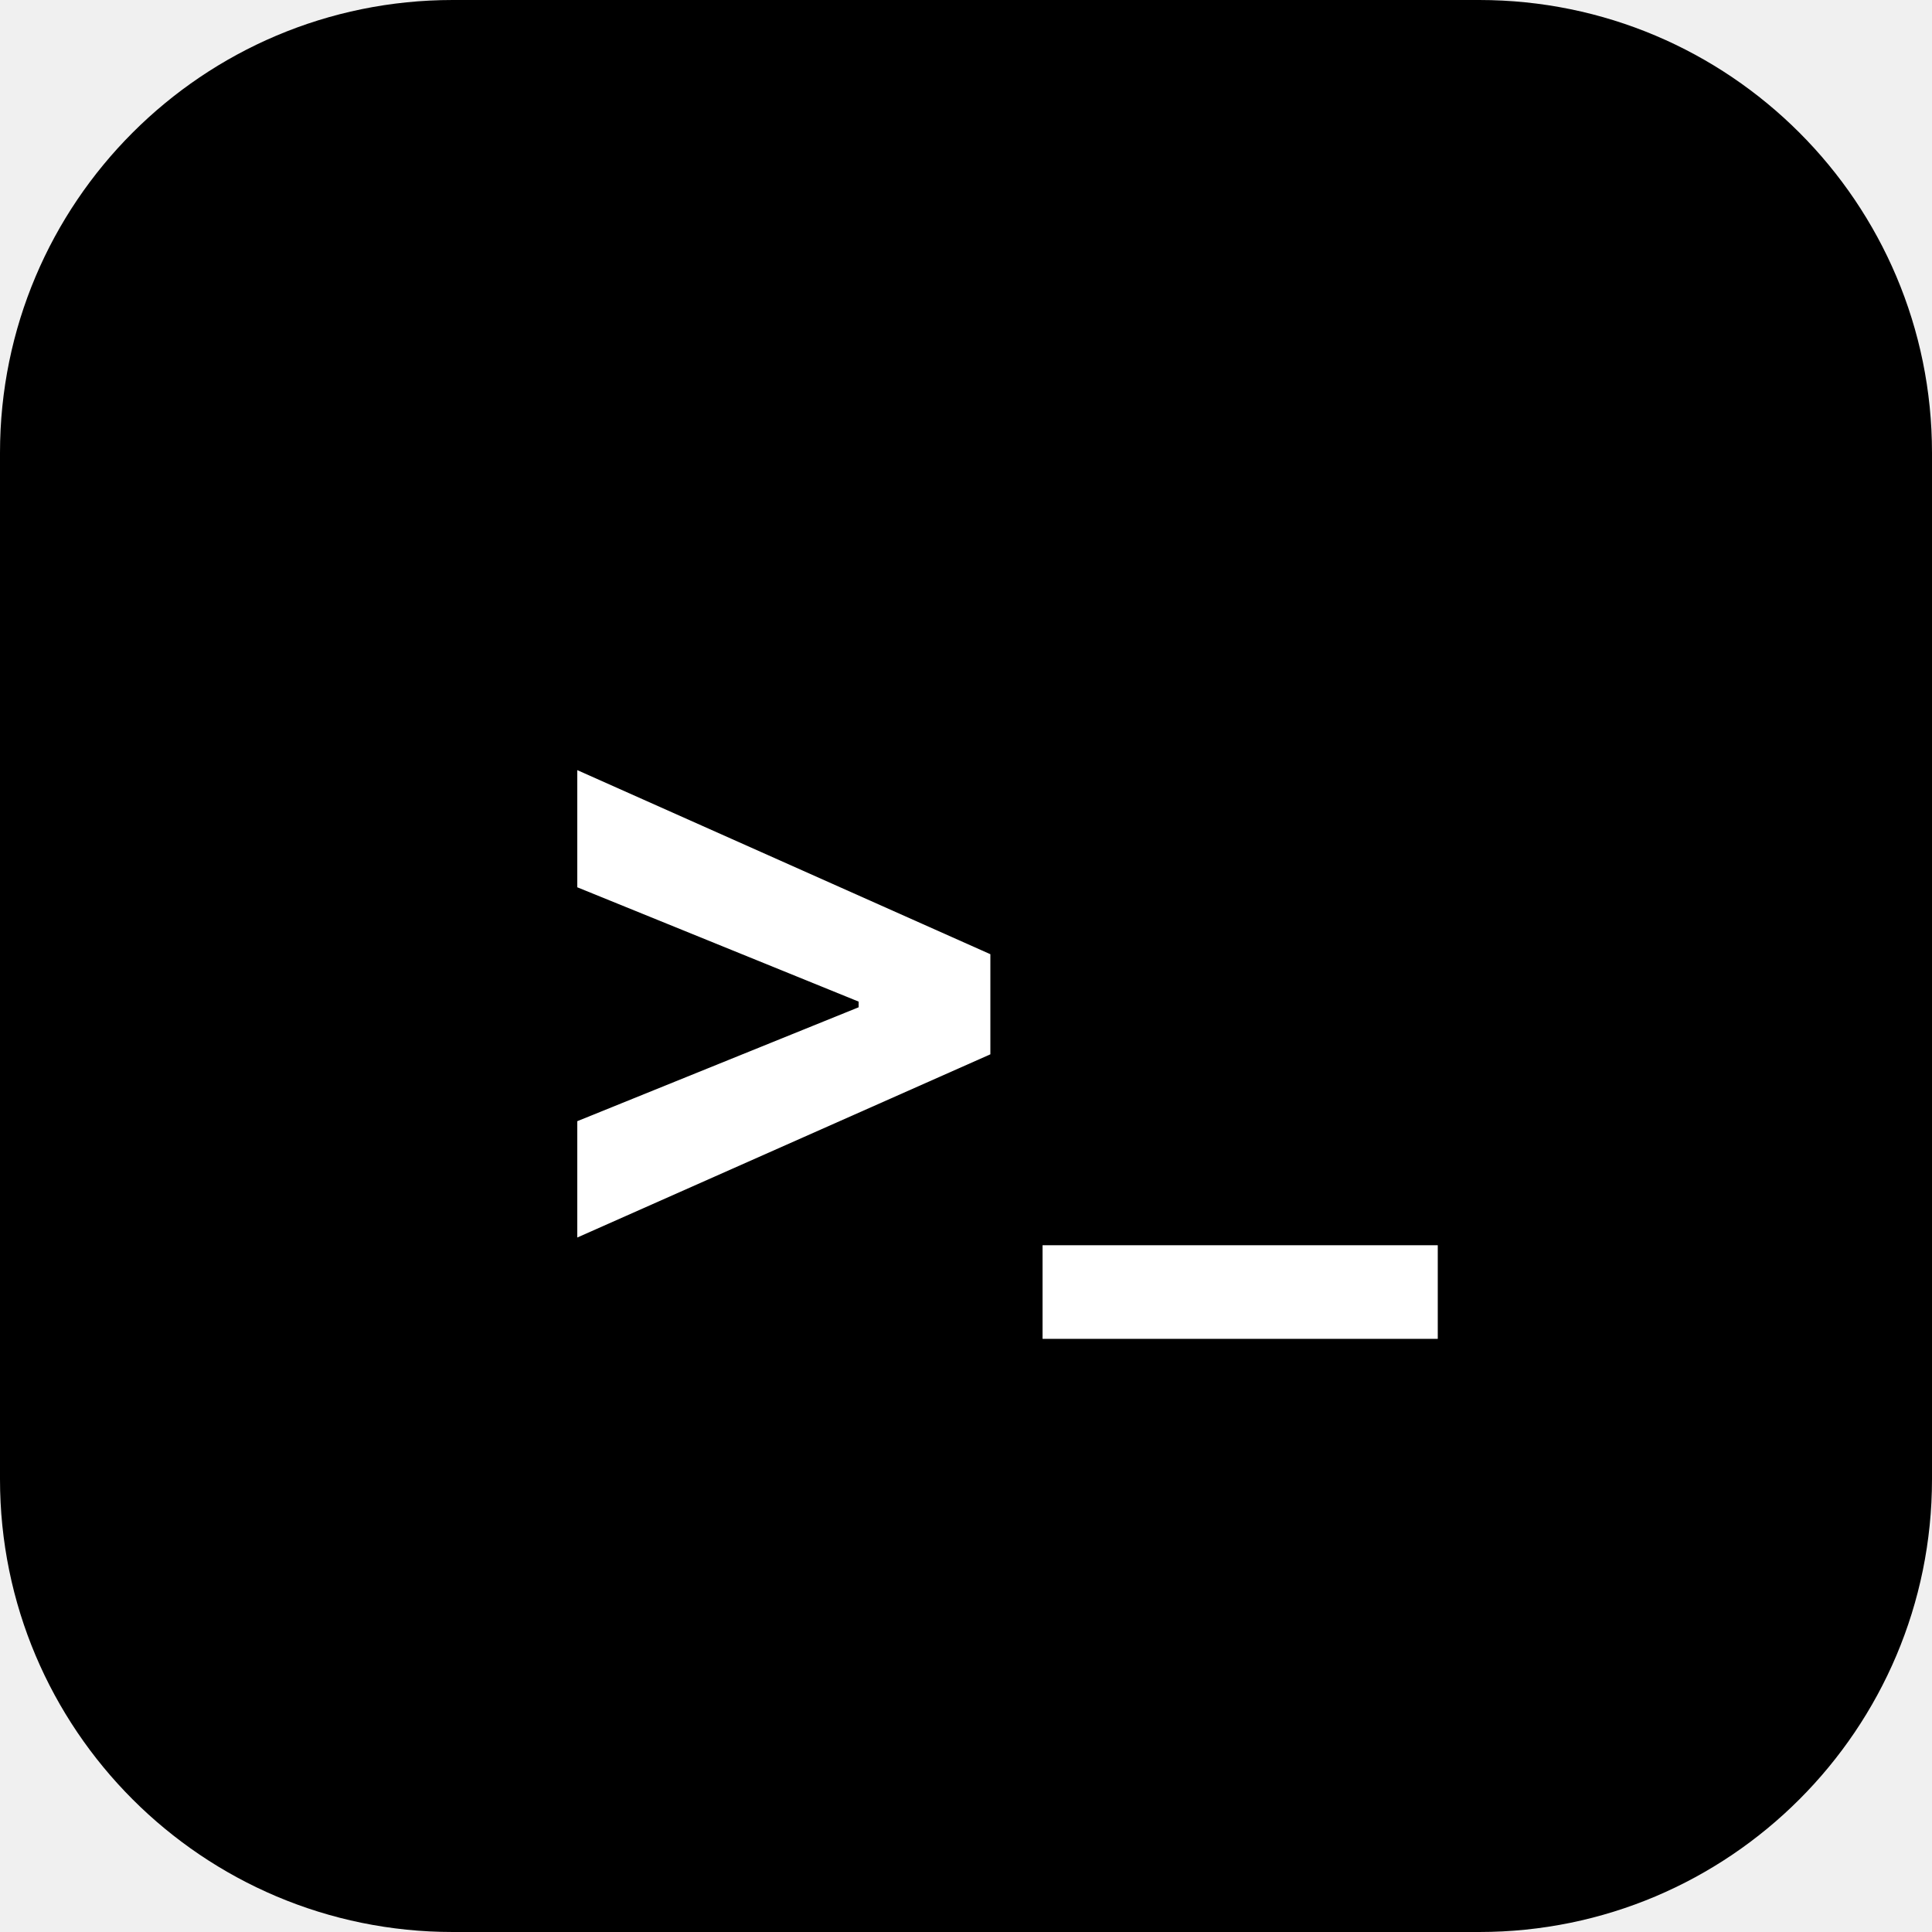
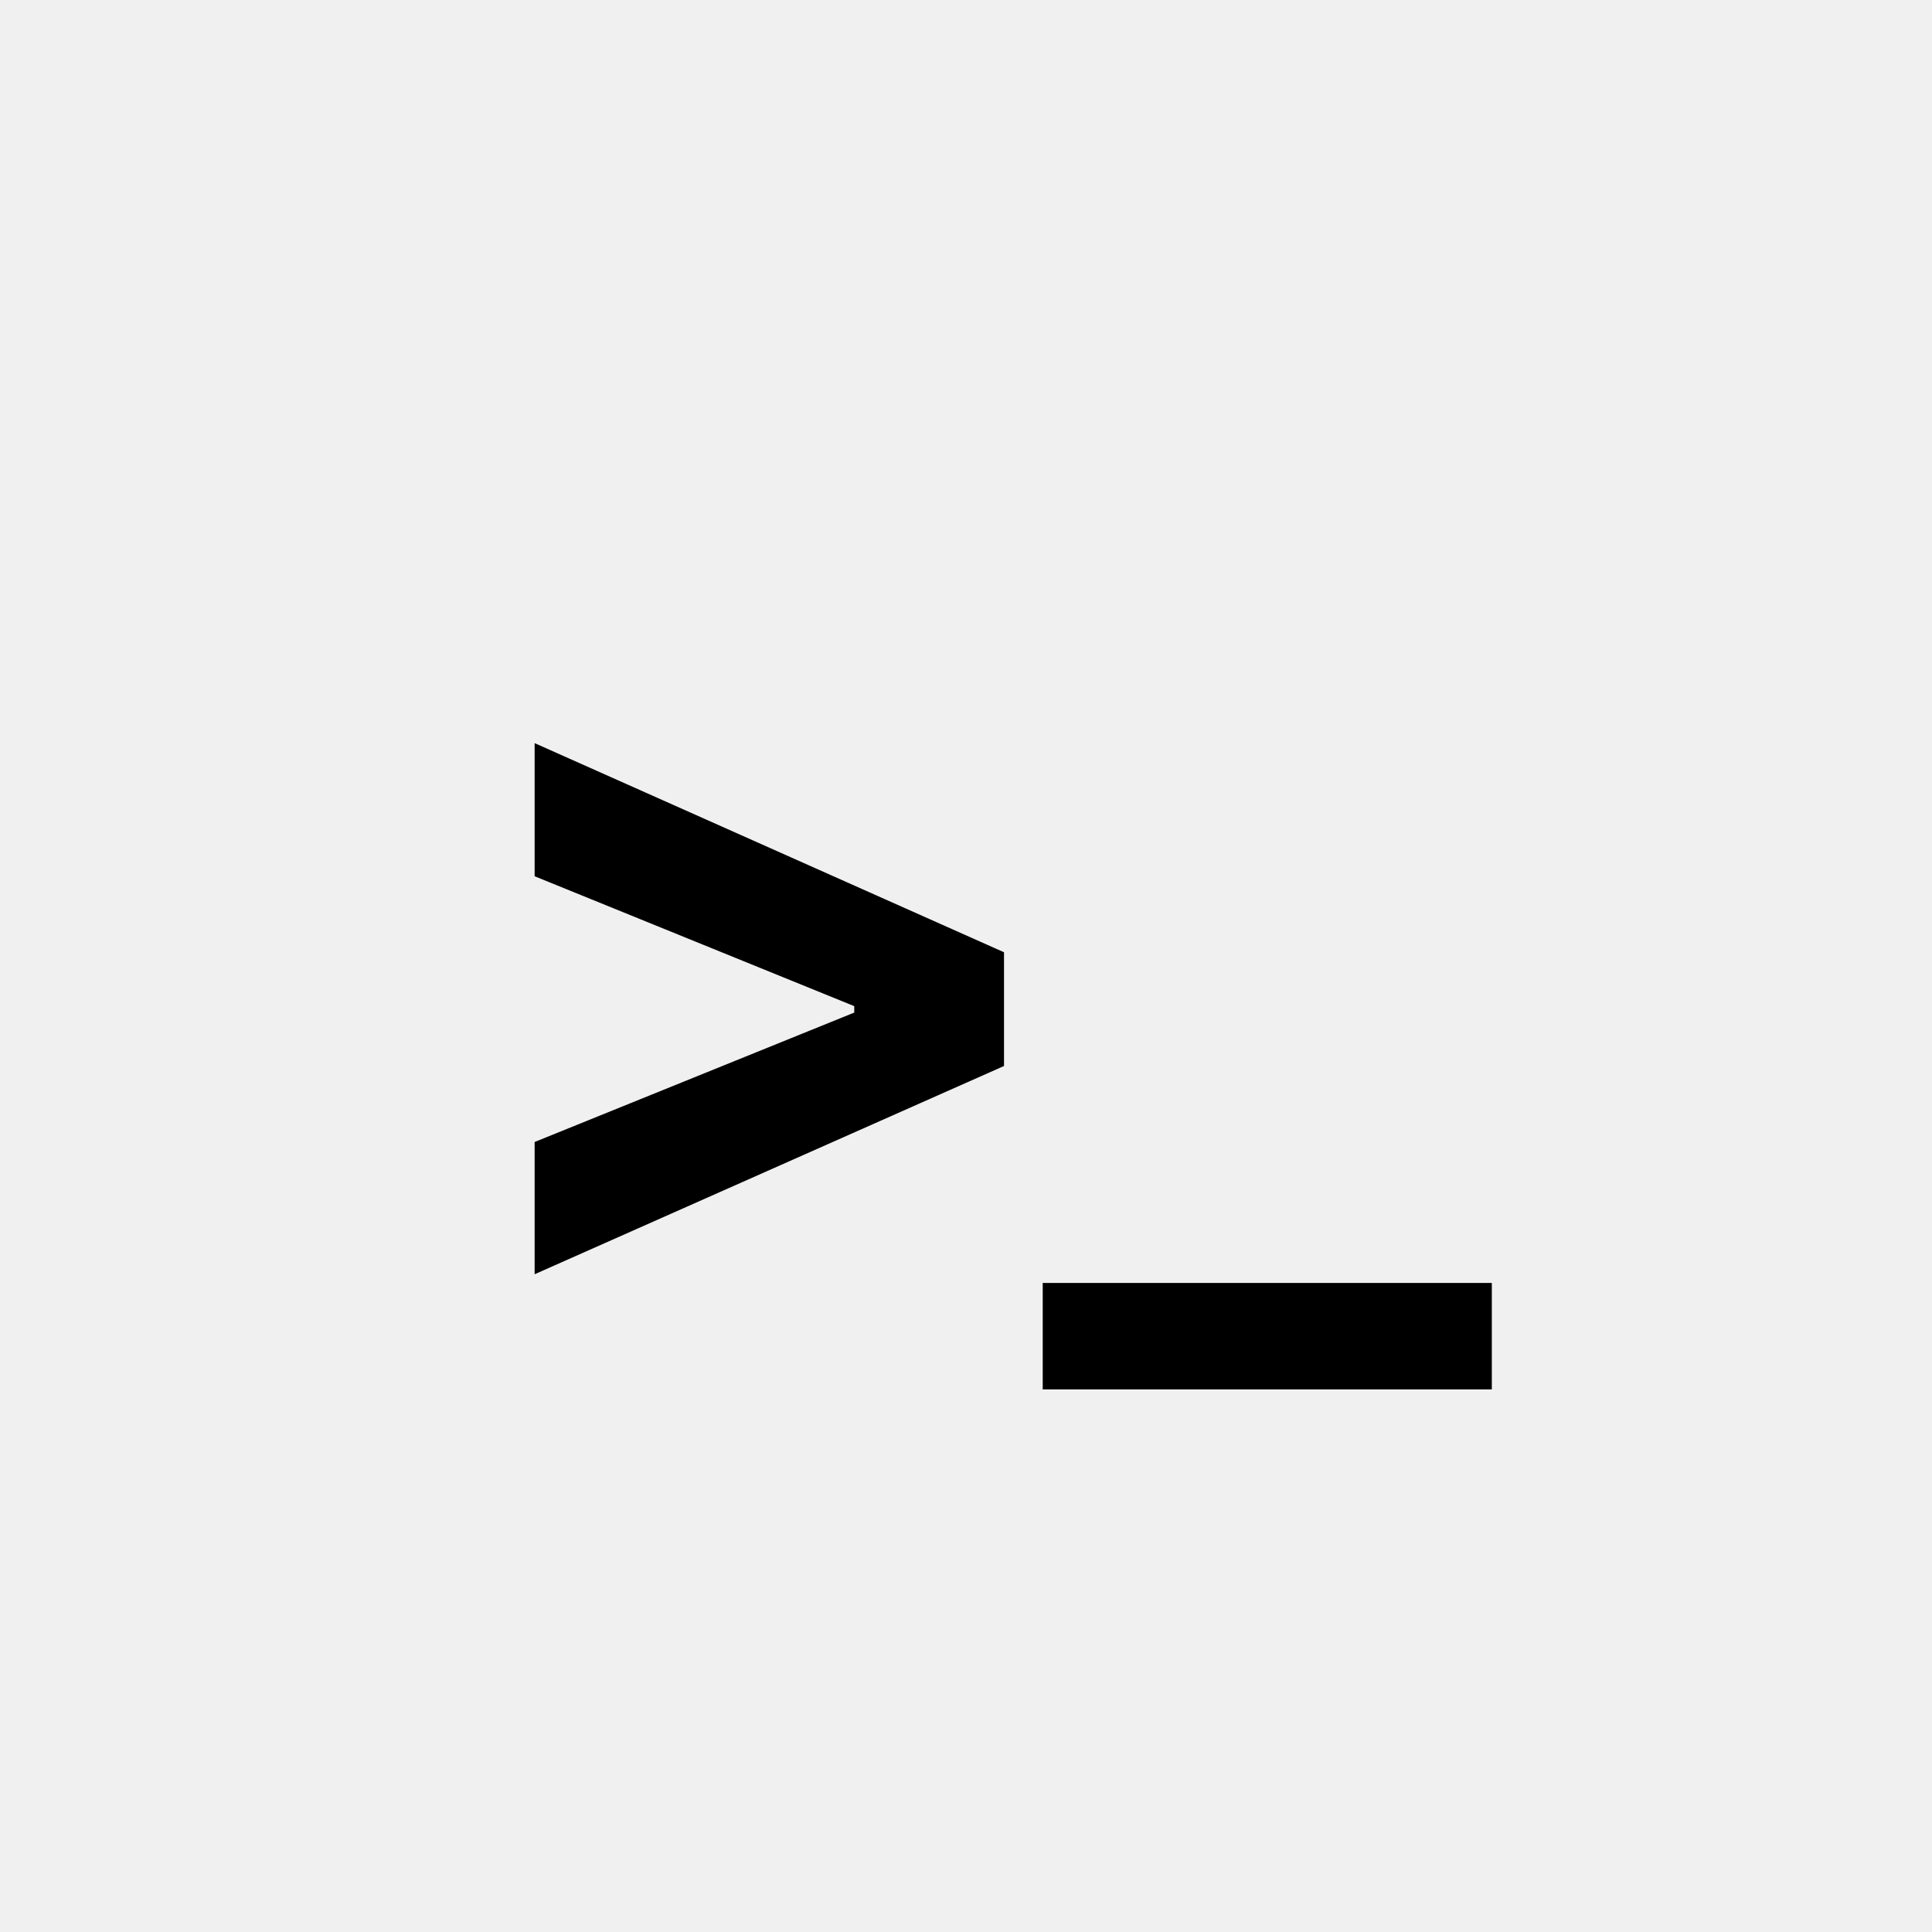
<svg xmlns="http://www.w3.org/2000/svg" viewBox="0 0 512 512">
-   <rect width="512" height="512" rx="120" fill="#000000" />
-   <g fill="#FFFFFF" font-family="Inter, system-ui, -apple-system, sans-serif" font-weight="700">
-     <text x="256" y="330" font-size="220" text-anchor="middle" letter-spacing="-4">&gt;_</text>
+   <g fill="#000000" font-family="Inter, system-ui, -apple-system, sans-serif" font-weight="700">
+     <text x="256" y="340" font-size="250" text-anchor="middle" letter-spacing="-10">&gt;_</text>
  </g>
</svg>
